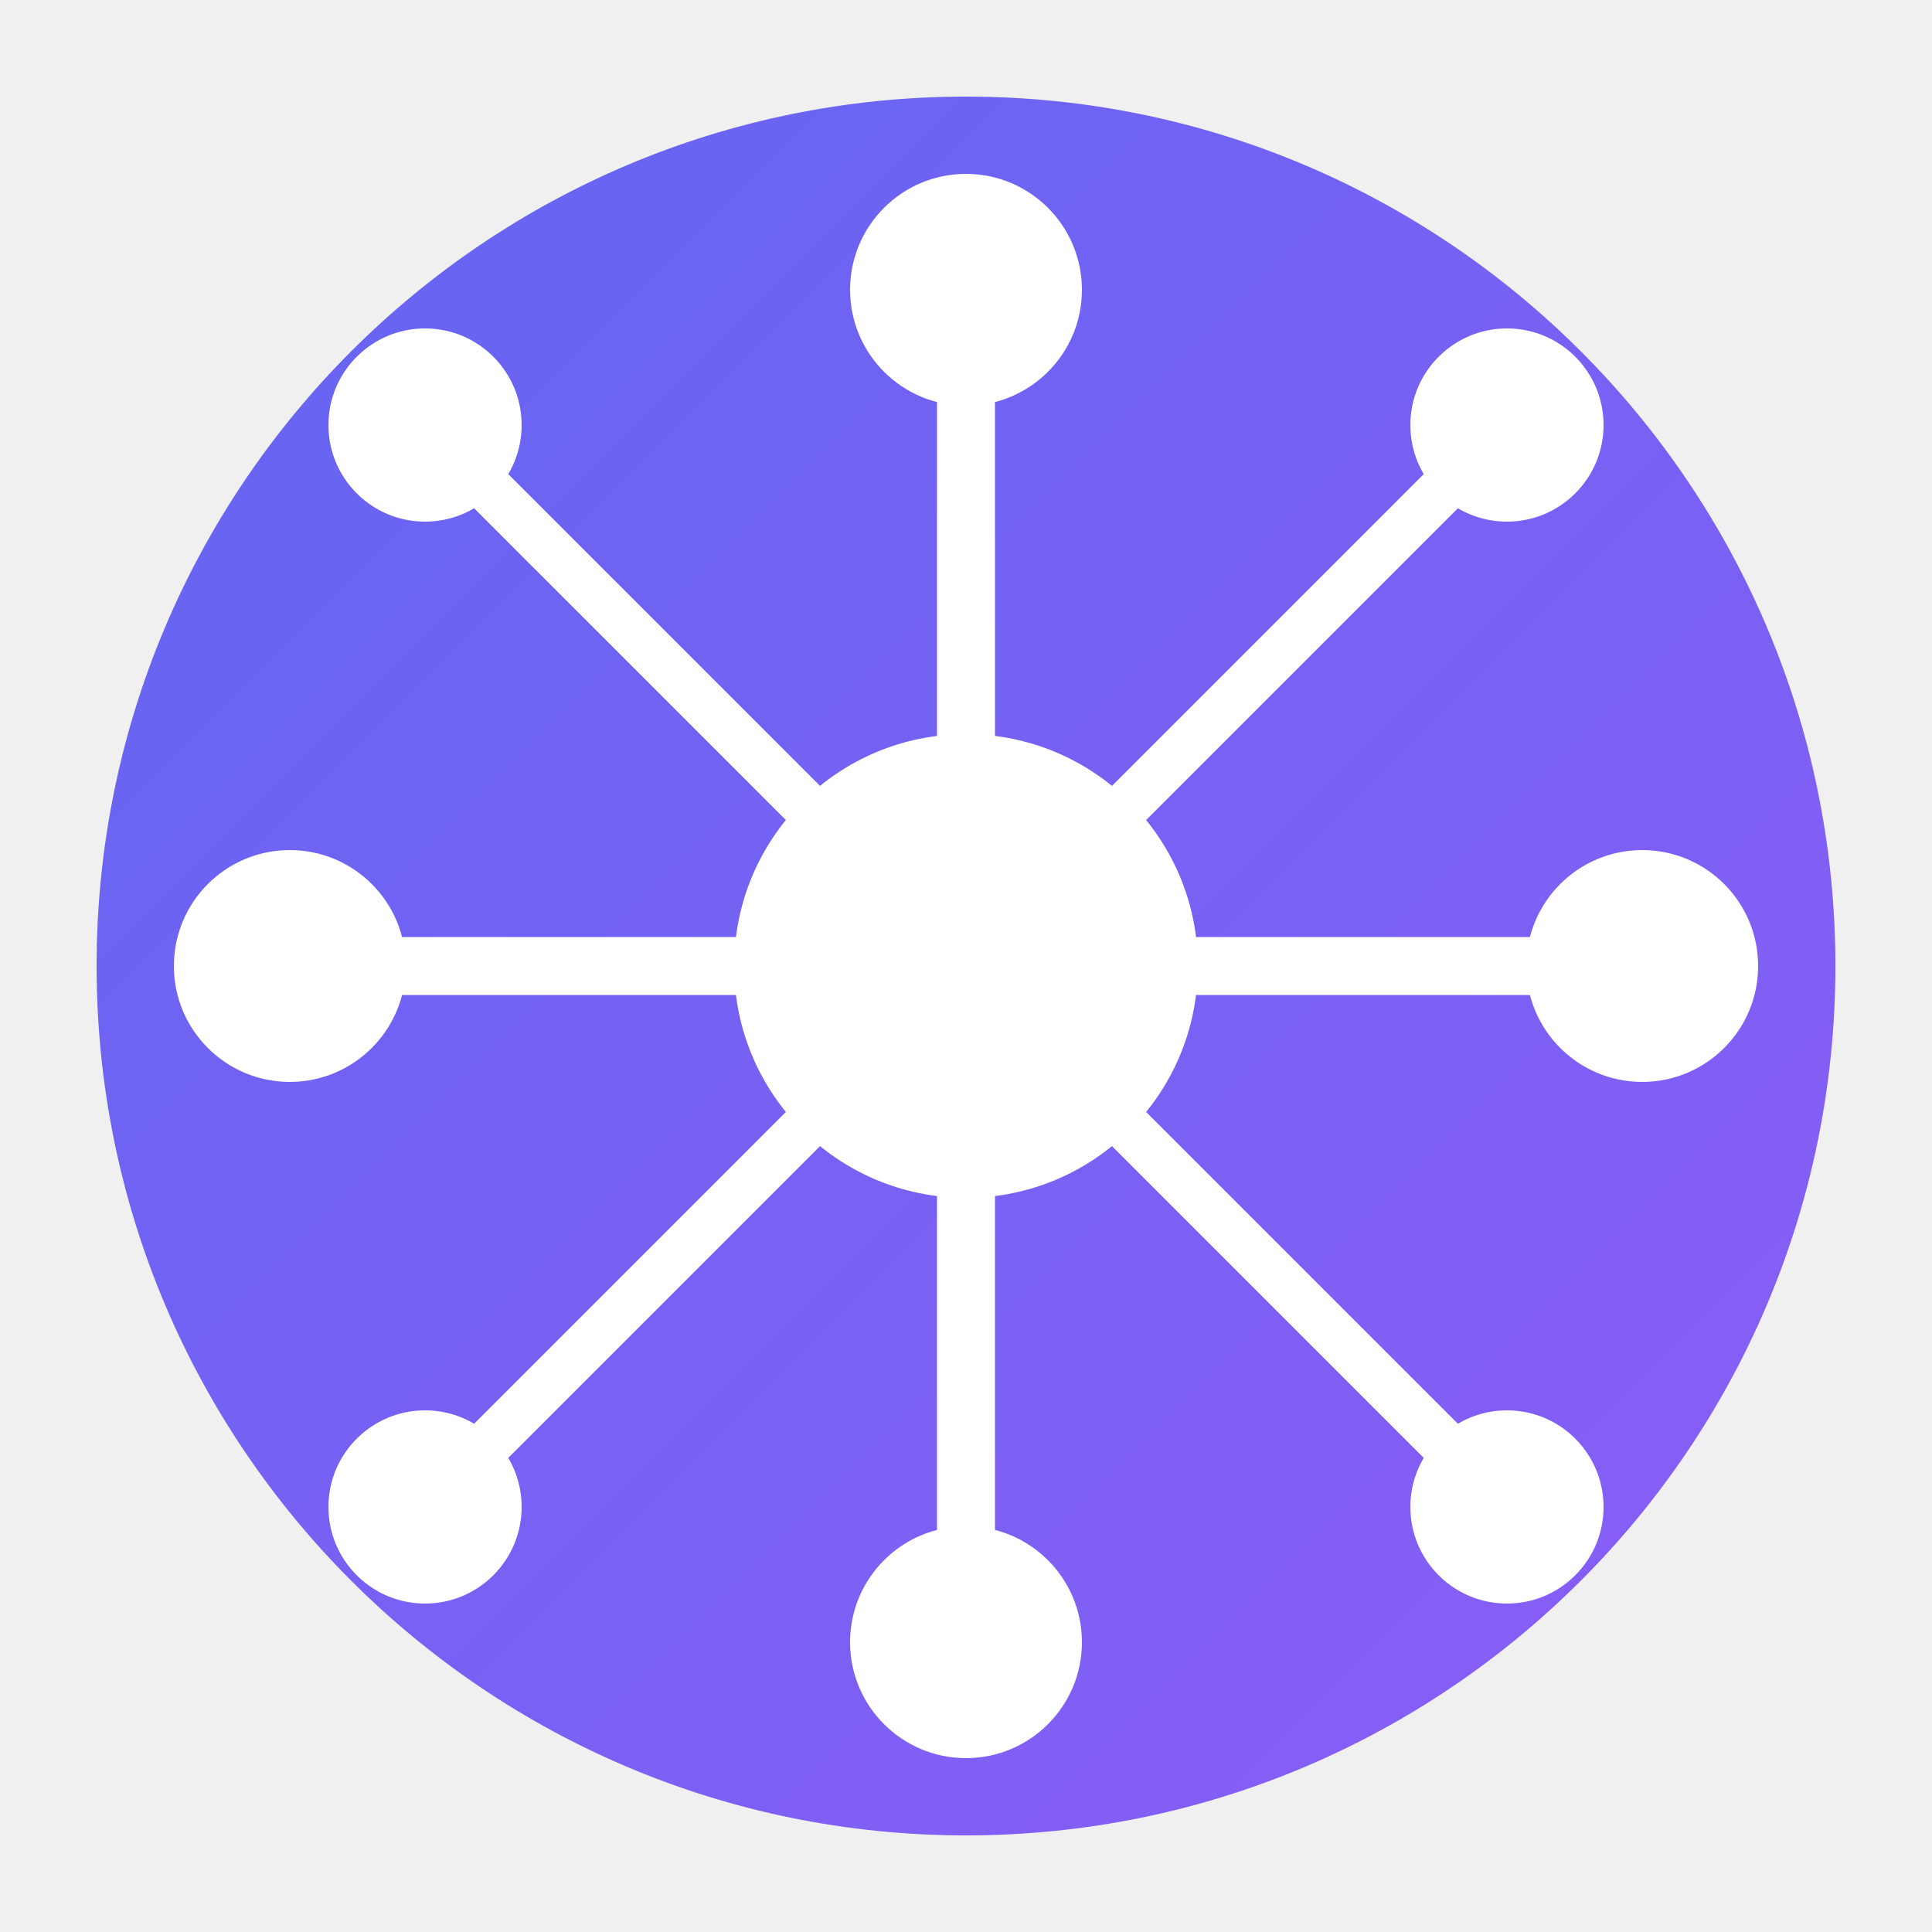
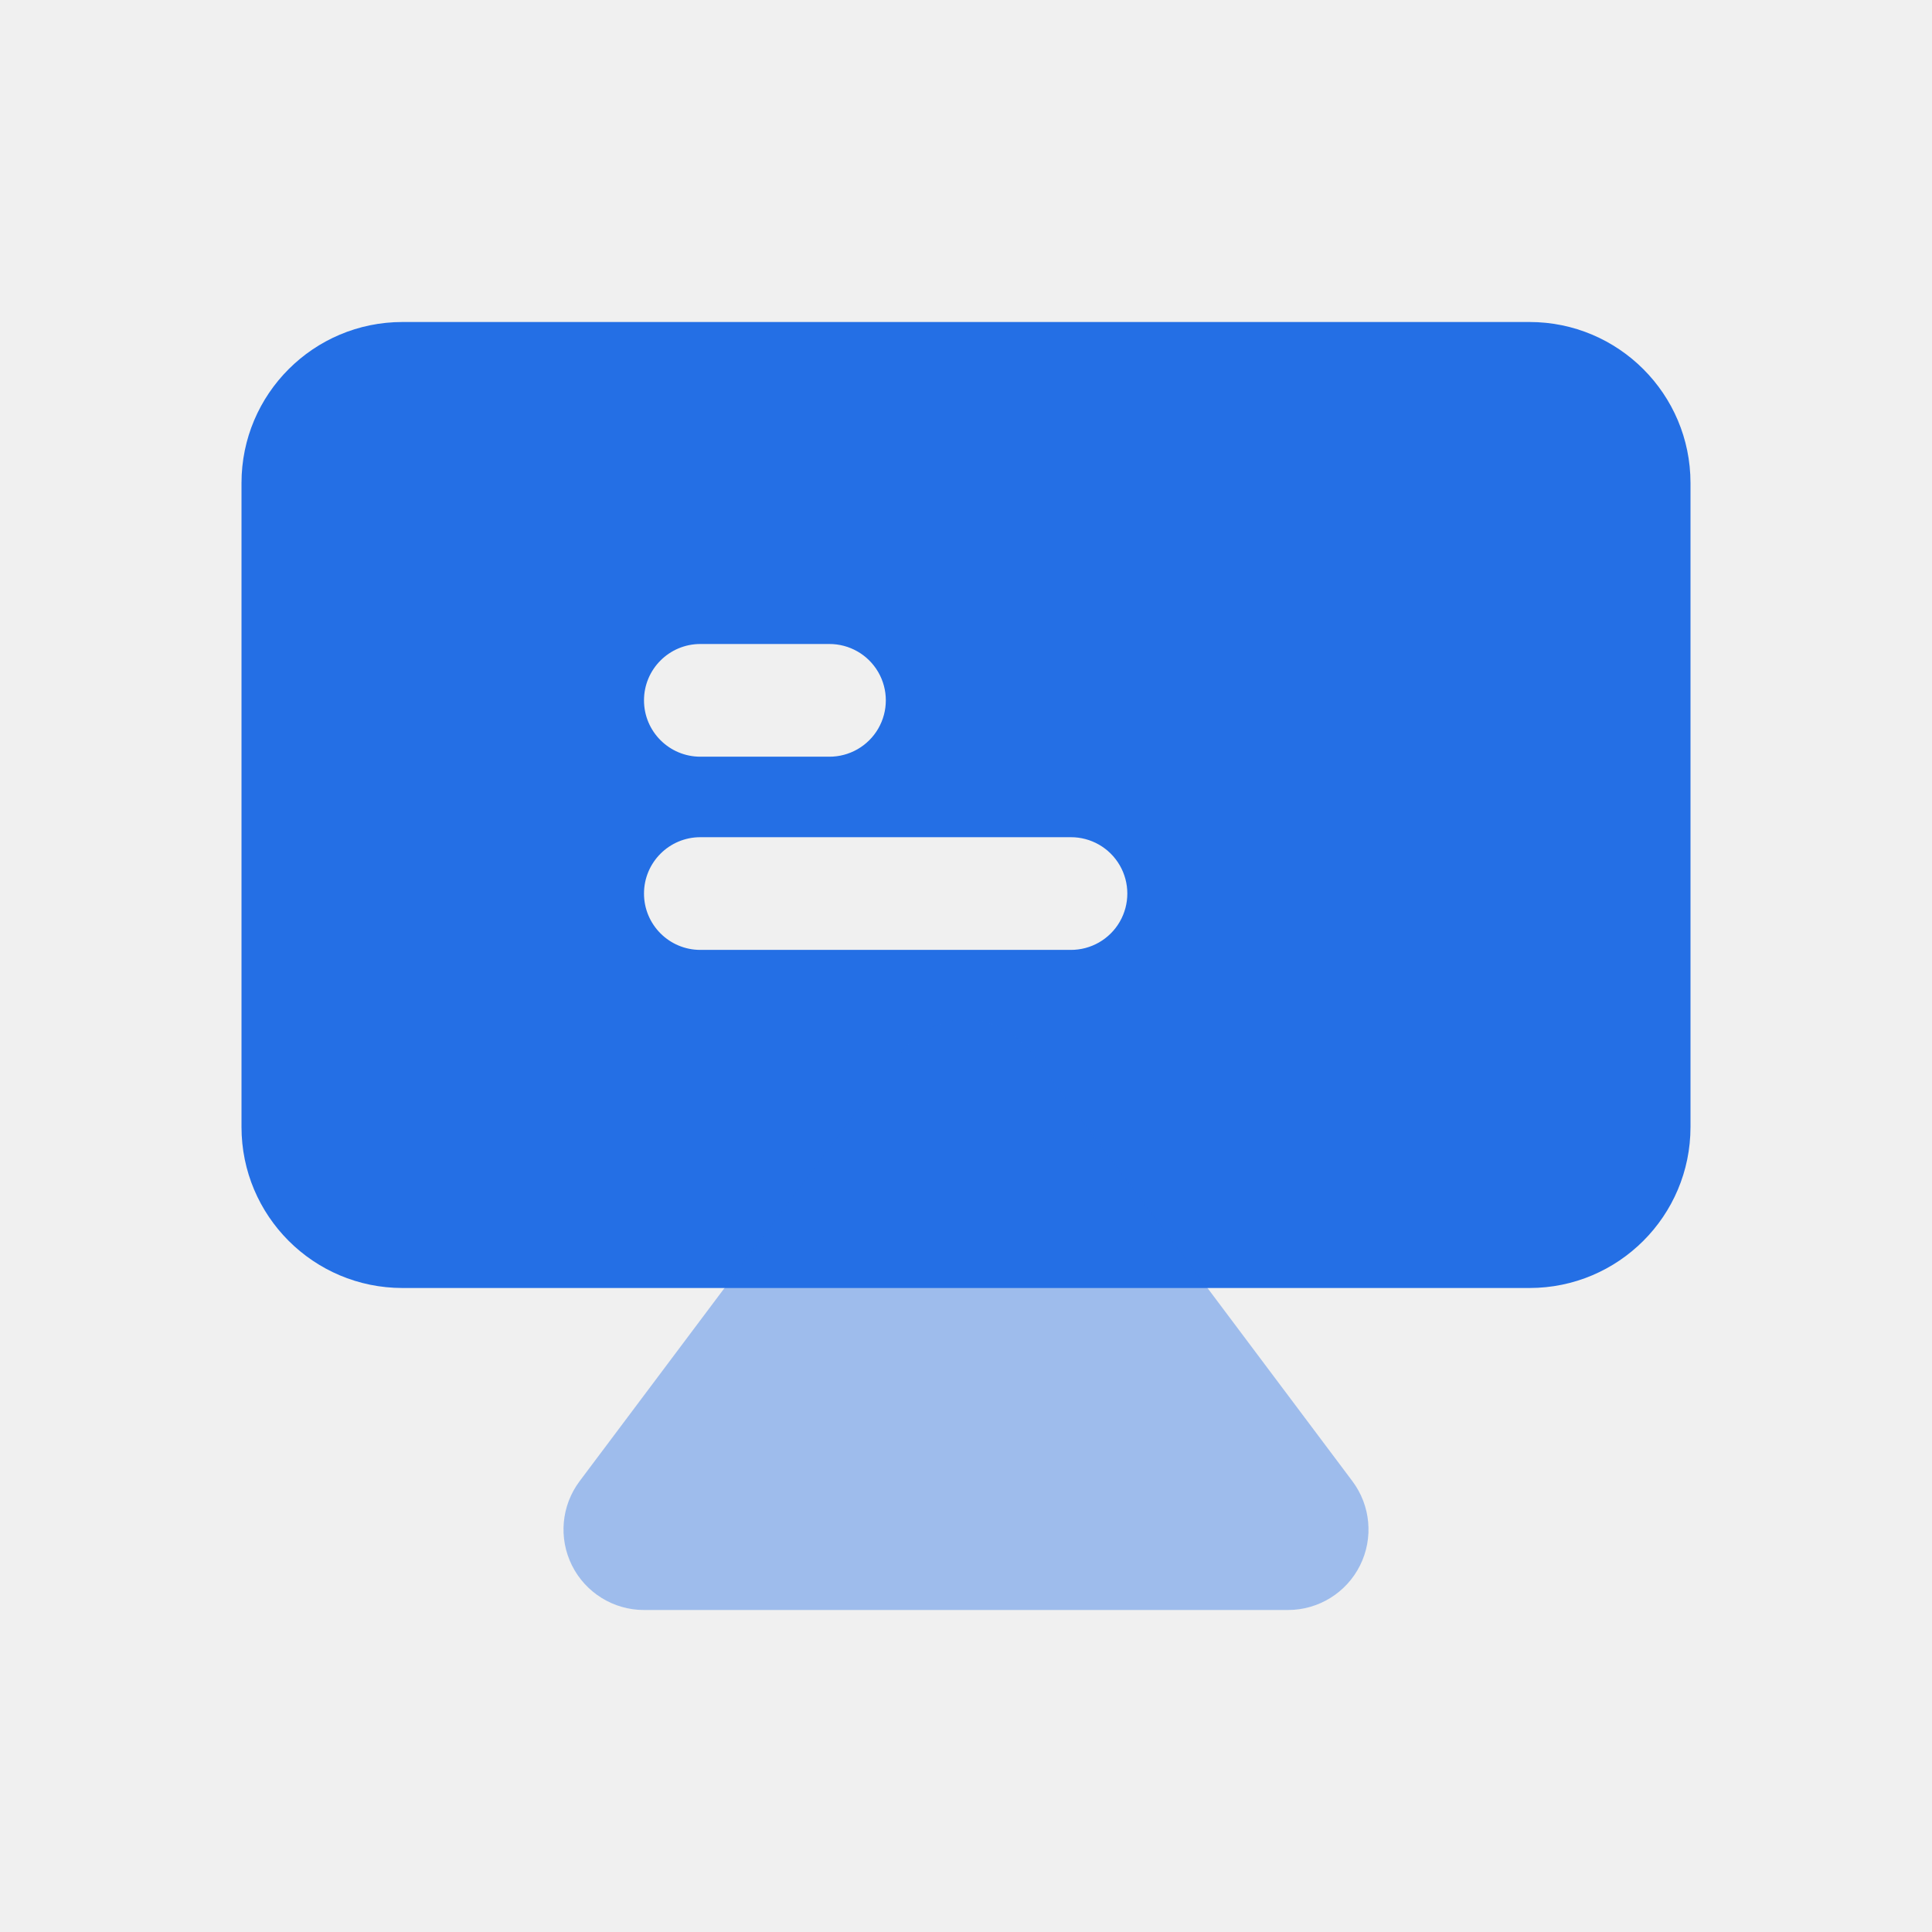
- <svg xmlns="http://www.w3.org/2000/svg" viewBox="0 0 100 100">
-   <defs>
-     <linearGradient id="grad" x1="0%" y1="0%" x2="100%" y2="100%">
-       <stop offset="0%" style="stop-color:#6366f1;stop-opacity:1" />
-       <stop offset="100%" style="stop-color:#8b5cf6;stop-opacity:1" />
-     </linearGradient>
-   </defs>
-   <circle cx="50" cy="50" r="45" fill="url(#grad)" />
-   <circle cx="50" cy="50" r="12" fill="white" />
-   <line x1="50" y1="38" x2="50" y2="18" stroke="white" stroke-width="3" stroke-linecap="round" />
-   <line x1="50" y1="62" x2="50" y2="82" stroke="white" stroke-width="3" stroke-linecap="round" />
-   <line x1="38" y1="50" x2="18" y2="50" stroke="white" stroke-width="3" stroke-linecap="round" />
-   <line x1="62" y1="50" x2="82" y2="50" stroke="white" stroke-width="3" stroke-linecap="round" />
-   <circle cx="50" cy="15" r="6" fill="white" />
-   <circle cx="50" cy="85" r="6" fill="white" />
-   <circle cx="15" cy="50" r="6" fill="white" />
-   <circle cx="85" cy="50" r="6" fill="white" />
-   <line x1="42" y1="42" x2="25" y2="25" stroke="white" stroke-width="2.5" stroke-linecap="round" />
-   <line x1="58" y1="42" x2="75" y2="25" stroke="white" stroke-width="2.5" stroke-linecap="round" />
-   <line x1="42" y1="58" x2="25" y2="75" stroke="white" stroke-width="2.5" stroke-linecap="round" />
-   <line x1="58" y1="58" x2="75" y2="75" stroke="white" stroke-width="2.5" stroke-linecap="round" />
-   <circle cx="22" cy="22" r="5" fill="white" />
-   <circle cx="78" cy="22" r="5" fill="white" />
-   <circle cx="22" cy="78" r="5" fill="white" />
-   <circle cx="78" cy="78" r="5" fill="white" />
+ <svg xmlns="http://www.w3.org/2000/svg" t="1786159856870" class="icon" viewBox="0 0 1024 1024" version="1.1" p-id="1211" width="200" height="200">
+   <path d="M213.333 170.667a85.333 85.333 0 0 0-85.333 85.333v341.333a85.333 85.333 0 0 0 85.333 85.333h597.333a85.333 85.333 0 0 0 85.333-85.333V256a85.333 85.333 0 0 0-85.333-85.333H213.333z m128 200.533a29.867 29.867 0 0 1 29.867-29.867h68.267a29.867 29.867 0 1 1 0 59.733H371.2a29.867 29.867 0 0 1-29.867-29.867z m0 102.4a29.867 29.867 0 0 1 29.867-29.867h196.267a29.867 29.867 0 1 1 0 59.733H371.2a29.867 29.867 0 0 1-29.867-29.867z" fill="#246FE5" p-id="1212" />
+   <path d="M477.867 557.525a42.667 42.667 0 0 1 68.267 0l170.667 227.541A42.667 42.667 0 0 1 682.667 853.333H341.333a42.667 42.667 0 0 1-34.133-68.267l170.667-227.541z" fill="#246FE5" opacity=".4" p-id="1213" />
</svg>
